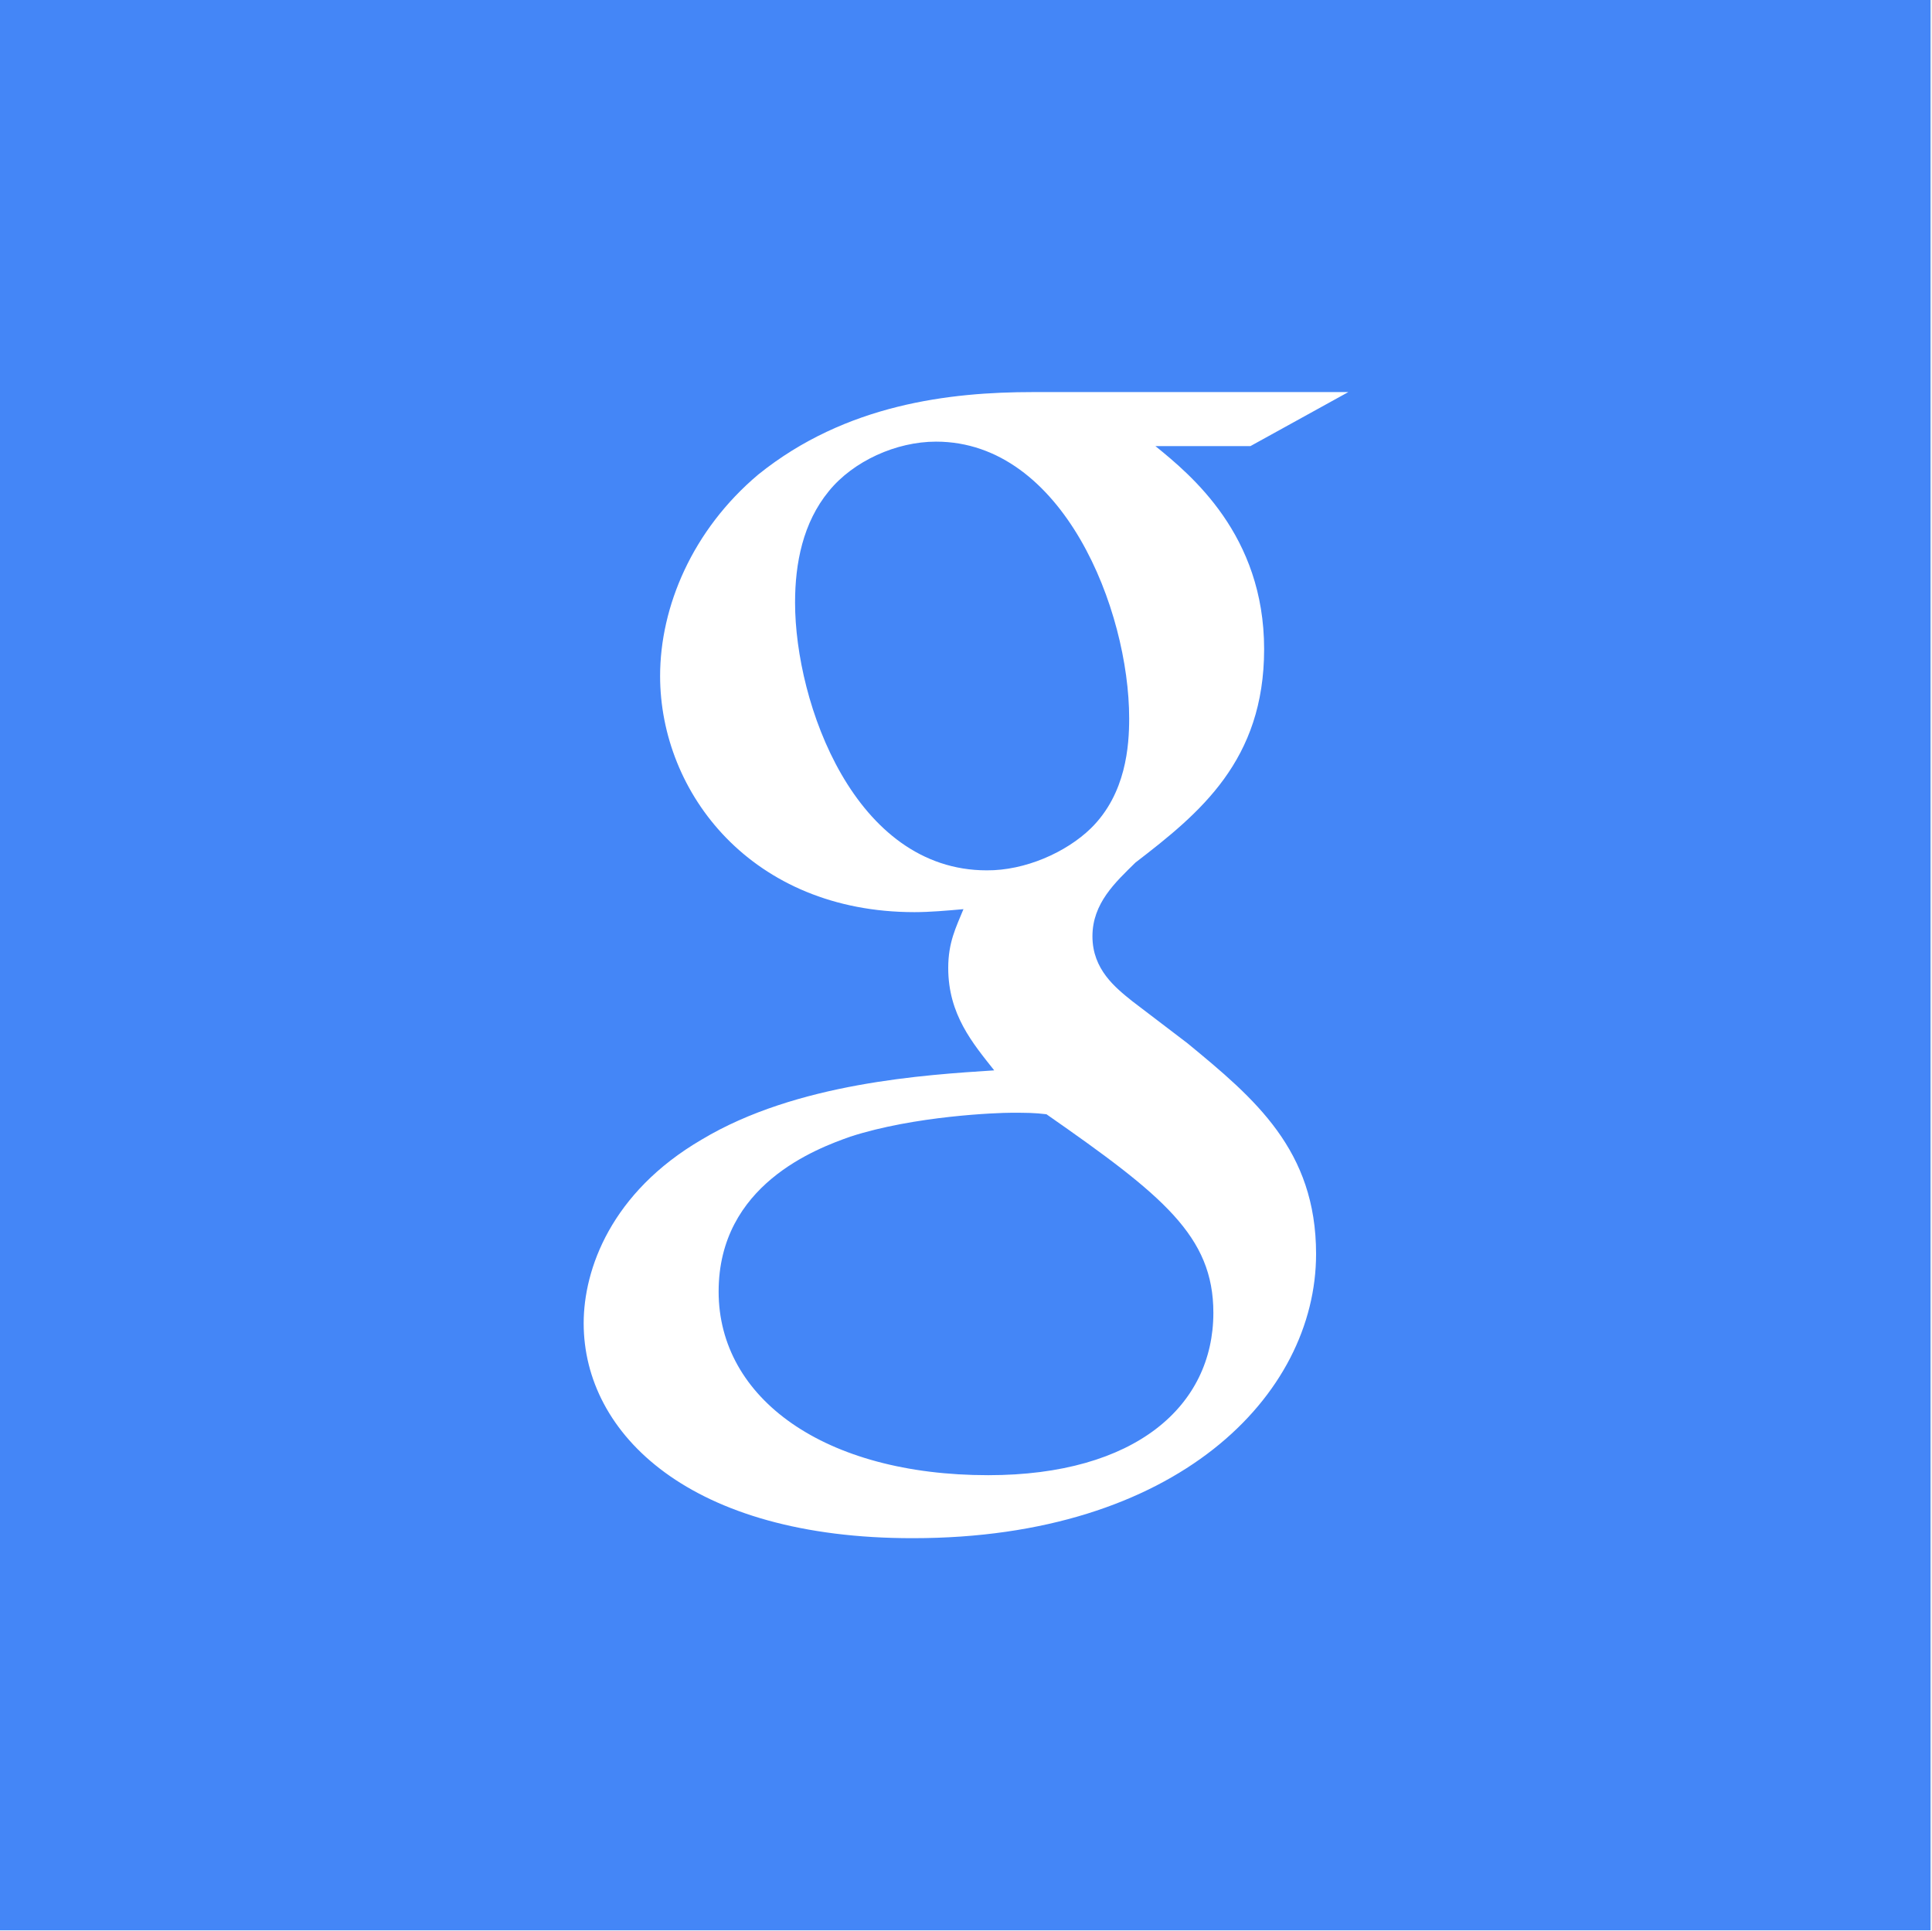
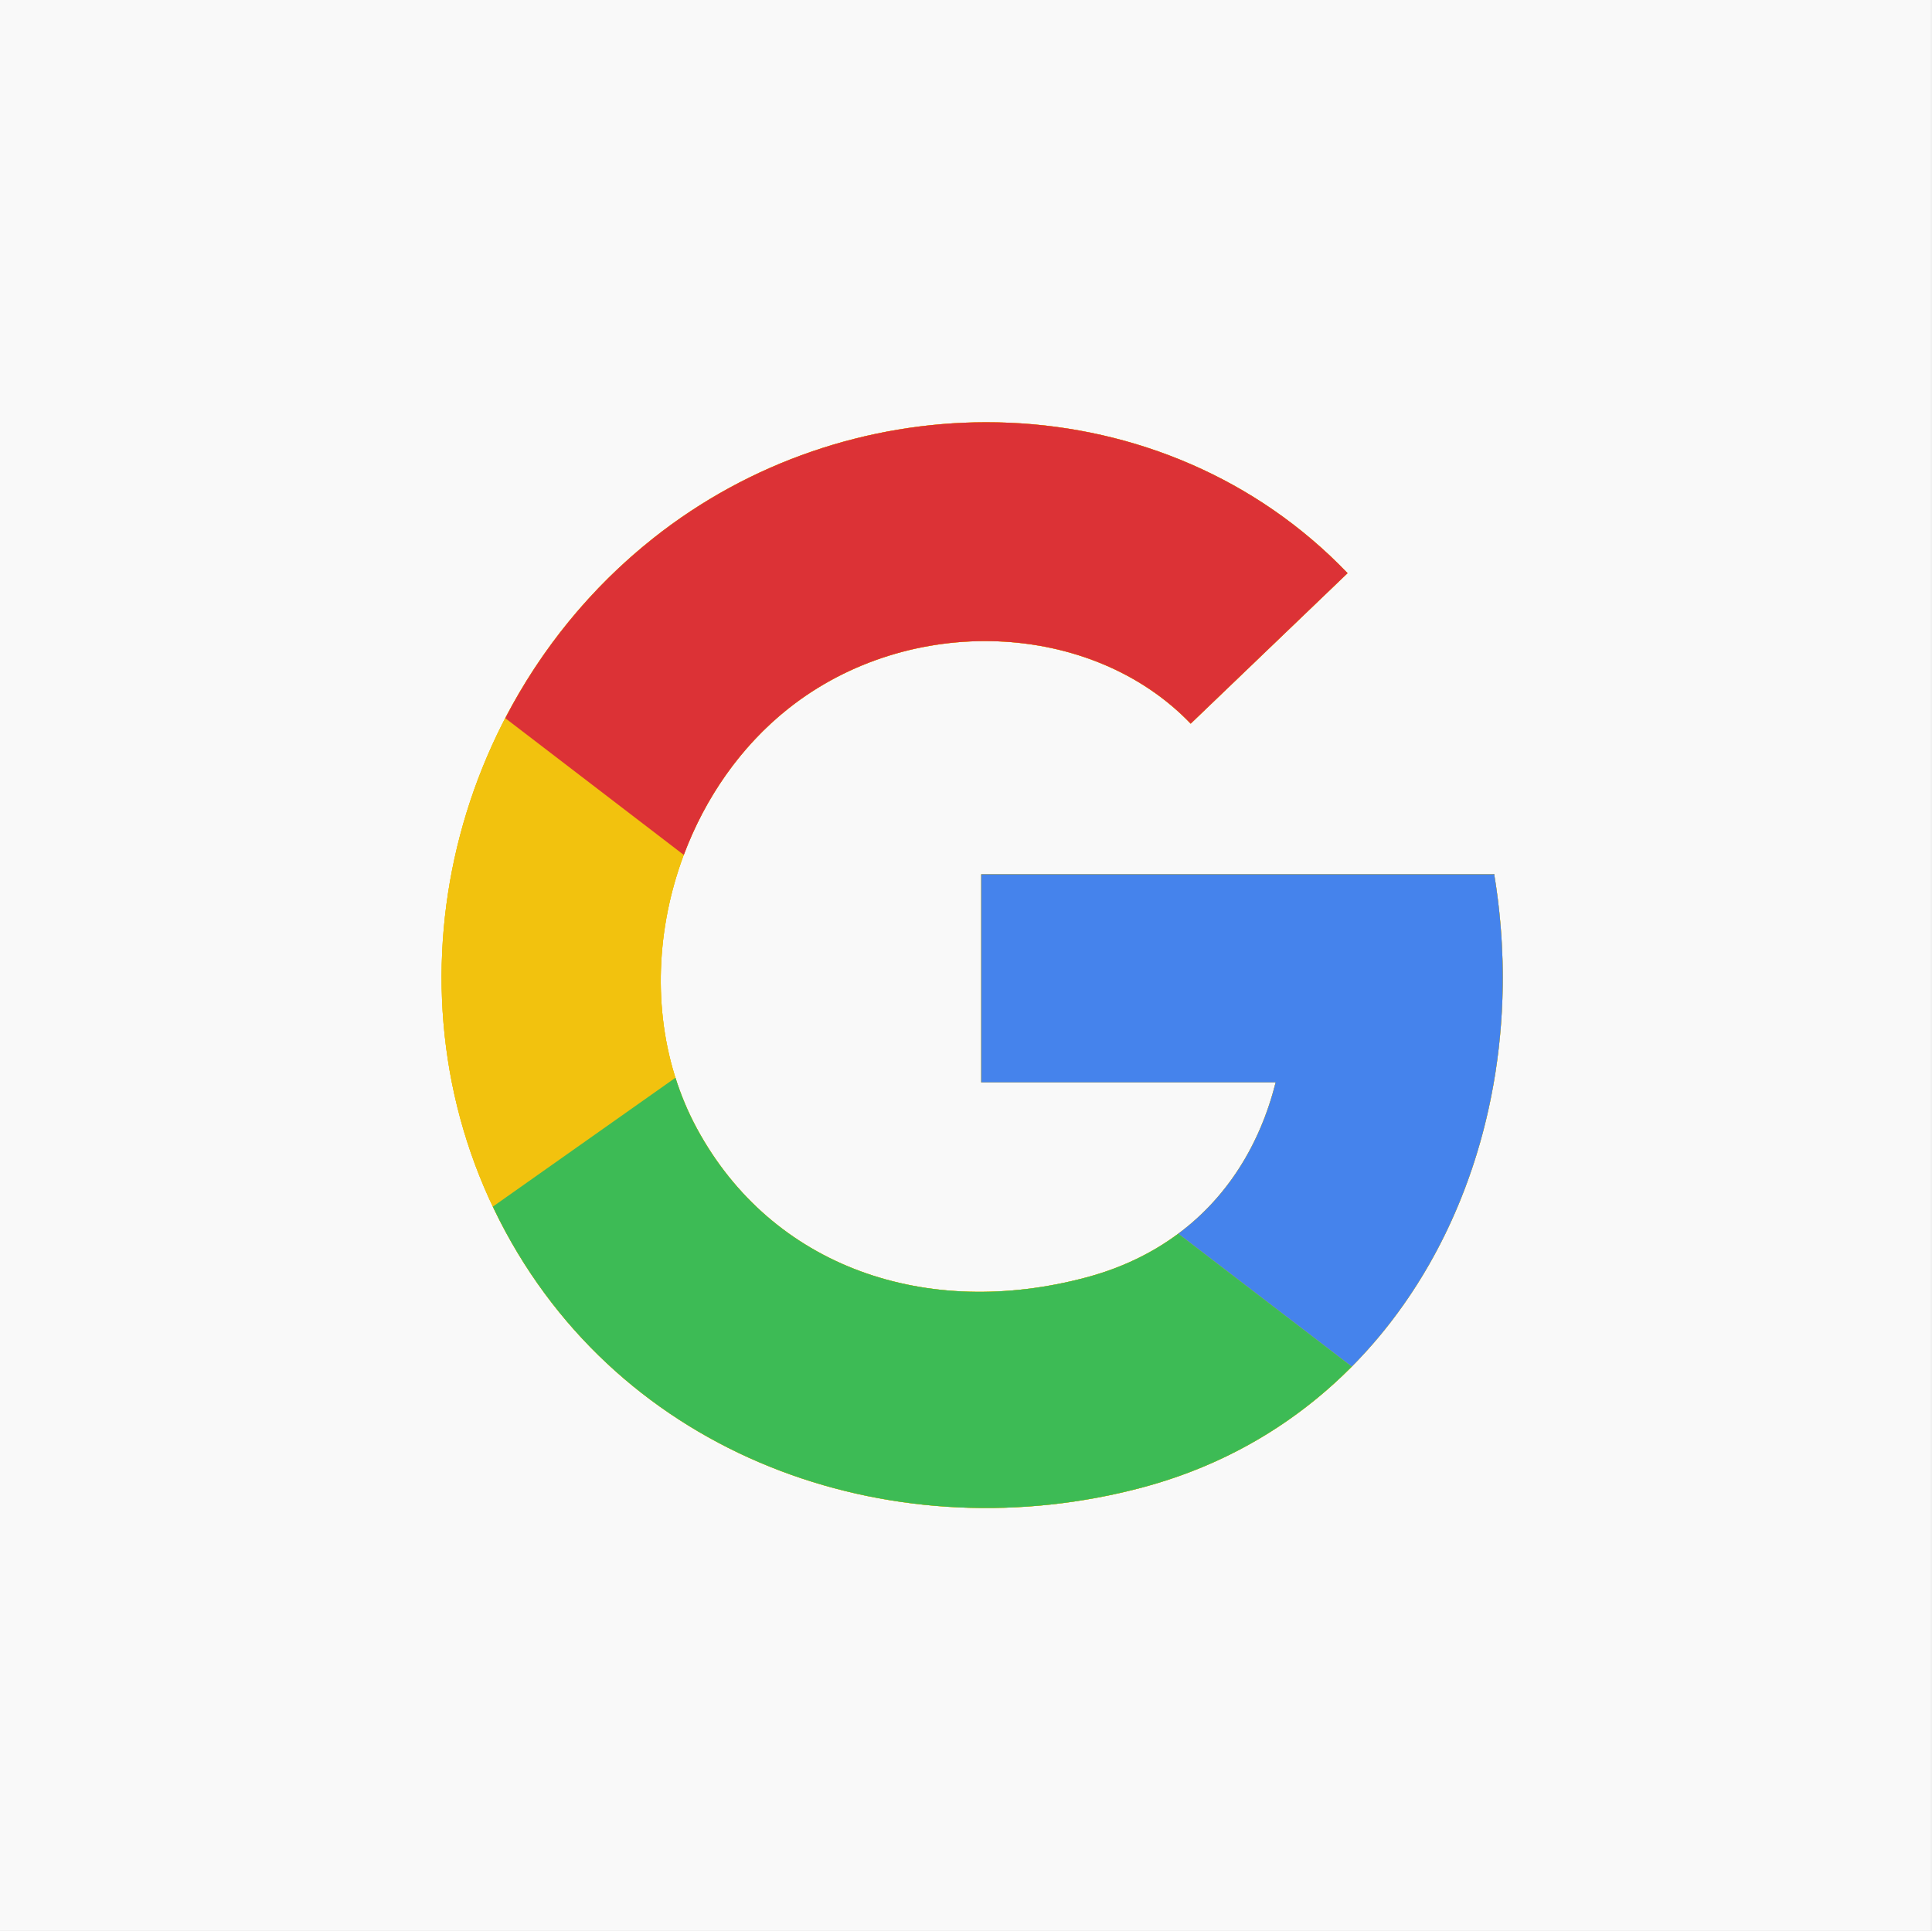
- <svg xmlns="http://www.w3.org/2000/svg" xmlns:xlink="http://www.w3.org/1999/xlink" width="512.4" height="512" id="svg3336" version="1.1">
+ <svg xmlns="http://www.w3.org/2000/svg" xmlns:xlink="http://www.w3.org/1999/xlink" width="512.4" height="512" id="svg3336" version="1.1" viewBox="0 0 512.4 512">
  <defs id="defs3338">
    <filter style="color-interpolation-filters:sRGB" id="filter4245">
      <feFlood flood-opacity="0.4" flood-color="rgb(0,0,0)" result="flood" id="feFlood4247" />
      <feComposite in="flood" in2="SourceGraphic" operator="out" result="composite1" id="feComposite4249" />
      <feGaussianBlur in="composite1" stdDeviation="6" result="blur" id="feGaussianBlur4251" />
      <feOffset dx="0" dy="2" result="offset" id="feOffset4253" />
      <feComposite in="offset" in2="SourceGraphic" operator="atop" result="composite2" id="feComposite4255" />
    </filter>
    <clipPath clipPathUnits="userSpaceOnUse" id="clipPath4241">
-       <path id="path4243" d="m 166.054,18 179.892,0 c 145.297,0 166.054,20.737 166.054,165.899 l 0,144.203 c 0,145.161 -20.757,165.898 -166.054,165.898 l -179.892,0 C 20.757,494 0,473.263 0,328.102 L 0,183.899 C 0,38.737 20.757,18 166.054,18 Z" style="fill:#0000ff;fill-opacity:0.081;stroke:#0000ff;display:inline" />
+       <path id="path4243" d="m 166.054,18 h 179.892 c 145.297,0 166.054,20.737 166.054,165.899 v 144.203 c 0,145.161 -20.757,165.898 -166.054,165.898 H 166.054 C 20.757,494 0,473.263 0,328.102 V 183.899 C 0,38.737 20.757,18 166.054,18 Z" style="display:inline;fill:#0000ff;fill-opacity:0.081;stroke:#0000ff" />
    </clipPath>
    <clipPath clipPathUnits="userSpaceOnUse" id="clipPath4510">
-       <path style="fill:#0000ff;fill-opacity:0.081;stroke:#0000ff;display:inline" d="m 463.307,-109.561 179.892,0 c 145.297,0 166.054,20.737 166.054,165.899 l 0,144.203 c 0,145.161 -20.757,165.898 -166.054,165.898 l -179.892,0 c -145.297,0 -166.054,-20.737 -166.054,-165.898 l 0,-144.203 c 0,-145.162 20.757,-165.899 166.054,-165.899 z" id="path4512" />
+       <path style="display:inline;fill:#0000ff;fill-opacity:0.081;stroke:#0000ff" d="m 463.307,-109.561 h 179.892 c 145.297,0 166.054,20.737 166.054,165.899 V 200.54 c 0,145.161 -20.757,165.898 -166.054,165.898 H 463.307 c -145.297,0 -166.054,-20.737 -166.054,-165.898 V 56.338 c 0,-145.162 20.757,-165.899 166.054,-165.899 z" id="path4512" />
    </clipPath>
    <clipPath clipPathUnits="userSpaceOnUse" id="clipPath4707">
-       <path id="path4709" d="m 166.054,18 179.892,0 c 145.297,0 166.054,20.737 166.054,165.899 l 0,144.203 c 0,145.161 -20.757,165.898 -166.054,165.898 l -179.892,0 C 20.757,494 0,473.263 0,328.102 L 0,183.899 C 0,38.737 20.757,18 166.054,18 Z" style="fill:#ff00ff;fill-opacity:0.505;stroke:none;display:inline" />
+       <path id="path4709" d="m 166.054,18 h 179.892 c 145.297,0 166.054,20.737 166.054,165.899 v 144.203 c 0,145.161 -20.757,165.898 -166.054,165.898 H 166.054 C 20.757,494 0,473.263 0,328.102 V 183.899 C 0,38.737 20.757,18 166.054,18 Z" style="display:inline;fill:#ff00ff;fill-opacity:0.505;stroke:none" />
    </clipPath>
    <filter style="color-interpolation-filters:sRGB" id="filter4711">
      <feFlood flood-opacity="0.502" flood-color="rgb(0,0,0)" result="flood" id="feFlood4713" />
      <feComposite in="flood" in2="SourceGraphic" operator="in" result="composite1" id="feComposite4715" />
      <feGaussianBlur in="composite1" stdDeviation="6" result="blur" id="feGaussianBlur4717" />
      <feOffset dx="0" dy="4" result="offset" id="feOffset4719" />
      <feComposite in="SourceGraphic" in2="offset" operator="over" result="composite2" id="feComposite4721" />
    </filter>
    <clipPath clipPathUnits="userSpaceOnUse" id="clipPath4170">
-       <path style="fill:#ffffff;fill-opacity:1;stroke:none;display:inline" d="m 166.054,18 179.892,0 c 145.297,0 166.054,20.737 166.054,165.899 l 0,144.203 c 0,145.161 -20.757,165.898 -166.054,165.898 l -179.892,0 C 20.757,494 0,473.263 0,328.102 L 0,183.899 C 0,38.737 20.757,18 166.054,18 Z" id="path4172" />
+       <path style="display:inline;fill:#ffffff;fill-opacity:1;stroke:none" d="m 166.054,18 h 179.892 c 145.297,0 166.054,20.737 166.054,165.899 v 144.203 c 0,145.161 -20.757,165.898 -166.054,165.898 H 166.054 C 20.757,494 0,473.263 0,328.102 V 183.899 C 0,38.737 20.757,18 166.054,18 Z" id="path4172" />
    </clipPath>
    <linearGradient xlink:href="#linearGradient7537" id="linearGradient3223" gradientUnits="userSpaceOnUse" gradientTransform="matrix(5.332943,0,0,-5.417932,0.01904181,5682.273)" x1="44.237" y1="1046.266" x2="44.237" y2="960.214" />
    <linearGradient id="linearGradient7537">
      <stop style="stop-color:#6ecbea;stop-opacity:0.996" offset="0" id="stop7539" />
      <stop style="stop-color:#19b2e4;stop-opacity:0.996" offset="1" id="stop7541" />
    </linearGradient>
    <clipPath clipPathUnits="userSpaceOnUse" id="clipPath4967">
-       <path style="opacity:0.4;color:#000000;fill:#ff00ff;fill-opacity:1;fill-rule:nonzero;stroke:none;stroke-width:1;marker:none;visibility:visible;display:inline;overflow:visible;enable-background:accumulate" d="M 119.864,193.96 236.178,151.15 339.167,166.365 392.098,328.039 392.283,494 119.864,494 Z" id="path4969" />
+       <path style="color:#000000;display:inline;overflow:visible;visibility:visible;opacity:0.4;fill:#ff00ff;fill-opacity:1;fill-rule:nonzero;stroke:none;stroke-width:1;marker:none;enable-background:accumulate" d="M 119.864,193.96 236.178,151.15 339.167,166.365 392.098,328.039 392.283,494 H 119.864 Z" id="path4969" />
    </clipPath>
    <linearGradient xlink:href="#linearGradient4146-2" id="linearGradient3223-5" gradientUnits="userSpaceOnUse" gradientTransform="matrix(5.332992,0,0,-5.417879,0.01669495,5682.22)" x1="44.237" y1="1046.266" x2="44.237" y2="960.214" />
    <linearGradient id="linearGradient4146-2">
      <stop style="stop-color:#3abef0;stop-opacity:1;" offset="0" id="stop4148-2" />
      <stop style="stop-color:#0f96c9;stop-opacity:1;" offset="1" id="stop4150-8" />
    </linearGradient>
    <linearGradient xlink:href="#linearGradient4142" id="linearGradient4148" x1="221.781" y1="353" x2="221.781" y2="494" gradientUnits="userSpaceOnUse" />
    <linearGradient id="linearGradient4142">
      <stop style="stop-color:#000000;stop-opacity:1;" offset="0" id="stop4144" />
      <stop id="stop4158" offset="0.497" style="stop-color:#000000;stop-opacity:0.9" />
      <stop style="stop-color:#000000;stop-opacity:0.2" offset="1" id="stop4146" />
    </linearGradient>
    <linearGradient id="linearGradient3511">
      <stop style="stop-color:#ffffff;stop-opacity:1" offset="0" id="stop3513" />
      <stop style="stop-color:#ffffff;stop-opacity:0" offset="1" id="stop3519" />
    </linearGradient>
    <linearGradient id="linearGradient3393">
      <stop id="stop3395" offset="0" style="stop-color:#1b0041;stop-opacity:1" />
      <stop style="stop-color:#1b0041;stop-opacity:1" offset="0.1" id="stop3417" />
      <stop style="stop-color:#1b0041;stop-opacity:1" offset="0.205" id="stop3415" />
      <stop style="stop-color:#240052;stop-opacity:1" offset="0.3" id="stop3413" />
      <stop style="stop-color:#32006a;stop-opacity:1" offset="0.4" id="stop3411" />
      <stop style="stop-color:#3d007d;stop-opacity:1" offset="0.5" id="stop3409" />
      <stop style="stop-color:#490098;stop-opacity:1" offset="0.6" id="stop3407" />
      <stop style="stop-color:#4f00a8;stop-opacity:1" offset="0.7" id="stop3405" />
      <stop style="stop-color:#5500bc;stop-opacity:1" offset="0.803" id="stop3403" />
      <stop style="stop-color:#5700c2;stop-opacity:1" offset="0.9" id="stop3401" />
      <stop id="stop3397" offset="1" style="stop-color:#6000da;stop-opacity:1" />
    </linearGradient>
    <linearGradient id="linearGradient3453">
      <stop style="stop-color:#1e0046;stop-opacity:1" offset="0" id="stop3455" />
      <stop id="stop3457" offset="0.1" style="stop-color:#2d0061;stop-opacity:1" />
      <stop id="stop3459" offset="0.205" style="stop-color:#33006b;stop-opacity:1" />
      <stop id="stop3461" offset="0.3" style="stop-color:#400082;stop-opacity:1" />
      <stop id="stop3463" offset="0.4" style="stop-color:#490096;stop-opacity:1" />
      <stop id="stop3465" offset="0.5" style="stop-color:#5000ac;stop-opacity:1" />
      <stop id="stop3467" offset="0.6" style="stop-color:#5500bd;stop-opacity:1" />
      <stop id="stop3469" offset="0.7" style="stop-color:#4f00a8;stop-opacity:1" />
      <stop id="stop3471" offset="0.803" style="stop-color:#5500bc;stop-opacity:1" />
      <stop id="stop3473" offset="0.9" style="stop-color:#5700c2;stop-opacity:1" />
      <stop style="stop-color:#6000da;stop-opacity:1" offset="1" id="stop3475" />
    </linearGradient>
    <linearGradient id="linearGradient3425">
      <stop style="stop-color:#1c0044;stop-opacity:1" offset="0" id="stop3427" />
      <stop id="stop3429" offset="0.1" style="stop-color:#2f0065;stop-opacity:1" />
      <stop id="stop3431" offset="0.205" style="stop-color:#34006d;stop-opacity:1" />
      <stop id="stop3433" offset="0.3" style="stop-color:#3b007a;stop-opacity:1" />
      <stop id="stop3435" offset="0.4" style="stop-color:#3c007a;stop-opacity:1" />
      <stop id="stop3437" offset="0.5" style="stop-color:#490096;stop-opacity:1" />
      <stop id="stop3439" offset="0.6" style="stop-color:#5000ab;stop-opacity:1" />
      <stop id="stop3441" offset="0.7" style="stop-color:#5400ba;stop-opacity:1" />
      <stop id="stop3443" offset="0.803" style="stop-color:#5500bc;stop-opacity:1" />
      <stop id="stop3445" offset="0.9" style="stop-color:#5700c2;stop-opacity:1" />
      <stop style="stop-color:#5c00ce;stop-opacity:1" offset="1" id="stop3447" />
    </linearGradient>
    <linearGradient id="linearGradient3367">
      <stop id="stop3369" offset="0" style="stop-color:#6700e8;stop-opacity:1" />
      <stop style="stop-color:#6700e8;stop-opacity:1" offset="0.5" id="stop3375" />
      <stop id="stop3371" offset="1" style="stop-color:#6700e8;stop-opacity:1" />
    </linearGradient>
    <linearGradient id="linearGradient3349">
      <stop id="stop3351" offset="0" style="stop-color:#390080;stop-opacity:1" />
      <stop style="stop-color:#31006e;stop-opacity:1" offset="0.5" id="stop3357" />
      <stop id="stop3353" offset="1" style="stop-color:#250056;stop-opacity:1" />
    </linearGradient>
    <linearGradient id="linearGradient3307">
      <stop id="stop3309" offset="0" style="stop-color:#4d00a1;stop-opacity:1" />
      <stop id="stop3311" offset="1" style="stop-color:#5200b4;stop-opacity:1" />
    </linearGradient>
    <linearGradient id="linearGradient3225">
      <stop id="stop3227" offset="0" style="stop-color:#e8e8e8;stop-opacity:1" />
      <stop id="stop3229" offset="1" style="stop-color:#d3d3d3;stop-opacity:1" />
    </linearGradient>
    <linearGradient id="linearGradient3269">
      <stop style="stop-color:#e8e8e8;stop-opacity:0.98" offset="0" id="stop3271" />
      <stop style="stop-color:#d4d4d4;stop-opacity:1" offset="1" id="stop3273" />
    </linearGradient>
    <linearGradient id="linearGradient3317">
      <stop style="stop-color:#21004e;stop-opacity:1" offset="0" id="stop3319" />
      <stop style="stop-color:#39007f;stop-opacity:1" offset="1" id="stop3321" />
    </linearGradient>
    <linearGradient gradientUnits="userSpaceOnUse" y2="1701.864" x2="1224.965" y1="1962.234" x1="1177.815" id="linearGradient3503" xlink:href="#linearGradient3497" />
    <linearGradient id="linearGradient3497">
      <stop id="stop3499" offset="0" style="stop-color:#210045;stop-opacity:1" />
      <stop style="stop-color:#430085;stop-opacity:1" offset="0.594" id="stop3505" />
      <stop id="stop3501" offset="1" style="stop-color:#5000b2;stop-opacity:1" />
    </linearGradient>
  </defs>
  <g id="layer3">
-     <rect style="color:#000000;display:inline;overflow:visible;visibility:visible;fill:#4486f7;fill-opacity:1;fill-rule:nonzero;stroke:none;stroke-width:1;marker:none;enable-background:accumulate" id="rect4158" width="512" height="512" x="0" y="-3.0000001e-06" />
-     <path d="m 306.444,118.333 c 9.344,7.602 28.824,23.519 28.824,53.847 0,29.537 -17.025,43.474 -34.13,56.619 -5.306,5.226 -11.403,10.769 -11.403,19.559 0,8.79 6.097,13.62 10.532,17.184 l 14.65,11.165 c 17.896,14.729 34.13,28.349 34.13,55.906 0,37.535 -36.98,75.386 -106.903,75.386 -58.915,0.079 -87.344,-27.478 -87.344,-57.015 0,-14.333 7.285,-34.684 31.279,-48.7 25.182,-15.125 59.39,-17.184 77.603,-18.371 -5.701,-7.206 -12.195,-14.808 -12.195,-27.161 0,-6.81 2.059,-10.769 4.039,-15.6 -4.434,0.396 -8.948,0.792 -12.987,0.792 -43.078,0 -67.468,-31.517 -67.468,-62.637 0,-18.371 8.552,-38.723 26.053,-53.451 C 224.327,107.167 251.963,104 273.898,104 l 83.701,0 -25.973,14.333 -25.182,0 z m -28.903,177.221 c -3.247,-0.396 -5.306,-0.396 -9.344,-0.396 -3.643,0 -25.577,0.792 -42.682,6.335 -8.948,3.167 -34.922,12.749 -34.922,41.098 0,28.349 28.032,48.7 71.506,48.7 39.039,0 59.707,-18.371 59.707,-43.078 0,-20.351 -13.383,-31.121 -44.266,-52.66 m 11.799,-75.861 c 9.344,-9.186 10.136,-21.935 10.136,-29.141 0,-28.745 -17.5,-73.407 -51.234,-73.407 -10.532,0 -21.935,5.147 -28.428,13.145 -6.889,8.394 -8.948,19.163 -8.948,29.537 0,26.765 15.837,71.031 50.838,71.031 10.136,0.079 21.064,-4.751 27.636,-11.165" id="path4719" style="fill:#ffffff" />
+     <rect style="color:#000000;display:inline;overflow:visible;visibility:visible;fill:#f9f9f9;fill-opacity:1;fill-rule:nonzero;stroke:none;stroke-width:1;marker:none;enable-background:accumulate" id="rect4158" width="512" height="512" x="0" y="0" />
+     <path style="color:#000000;font-style:normal;font-variant:normal;font-weight:normal;font-stretch:normal;font-size:medium;line-height:normal;font-family:sans-serif;font-variant-ligatures:normal;font-variant-position:normal;font-variant-caps:normal;font-variant-numeric:normal;font-variant-alternates:normal;font-feature-settings:normal;text-indent:0;text-align:start;text-decoration:none;text-decoration-line:none;text-decoration-style:solid;text-decoration-color:#000000;letter-spacing:normal;word-spacing:normal;text-transform:none;writing-mode:lr-tb;direction:ltr;baseline-shift:baseline;text-anchor:start;white-space:normal;shape-padding:0;clip-rule:nonzero;display:inline;overflow:visible;visibility:visible;opacity:1;isolation:auto;mix-blend-mode:normal;color-interpolation:sRGB;color-interpolation-filters:linearRGB;solid-color:#000000;solid-opacity:1;fill:#f2c20e;fill-opacity:1;fill-rule:nonzero;stroke:none;stroke-width:24;stroke-linecap:butt;stroke-linejoin:miter;stroke-miterlimit:4;stroke-dasharray:none;stroke-dashoffset:0;stroke-opacity:1;marker:none;color-rendering:auto;image-rendering:auto;shape-rendering:auto;text-rendering:auto;enable-background:accumulate" d="m 261.483,112 c -31.119,0.033 -62.533,10.379 -88.236,30.77 -54.586,43.304 -72.873,121.64 -39.159,183.968 33.234,61.44 104.687,85.013 169.027,67.773 70.496,-18.889 104.979,-91.848 93.163,-162.672 l -0.422,0.071 H 260.234 v 55.193 h 78.096 c -6.499,25.809 -23.78,44.643 -50.139,51.706 -42.374,11.354 -83.41,-2.592 -103.379,-39.51 -19.489,-36.029 -8.115,-85.656 24.275,-111.352 32.144,-25.501 80.429,-23.384 106.704,4.002 l 41.61,-39.923 c -24.248,-25.272 -56.578,-38.459 -89.701,-39.893 -2.07,-0.089 -4.143,-0.134 -6.217,-0.131 z" id="path4324" />
+     <path id="path4332" d="m 261.483,112 c -31.119,0.033 -62.533,10.379 -88.236,30.77 -54.586,43.304 -72.873,121.64 -39.159,183.968 33.234,61.44 104.687,85.013 169.027,67.773 70.496,-18.889 104.979,-91.848 93.163,-162.672 l -0.422,0.071 H 260.234 v 55.193 h 78.096 c -6.499,25.809 -23.78,44.643 -50.139,51.706 -42.374,11.354 -83.41,-2.592 -103.379,-39.51 -19.489,-36.029 -8.115,-85.656 24.275,-111.352 32.144,-25.501 80.429,-23.384 106.704,4.002 l 41.61,-39.923 c -24.248,-25.272 -56.578,-38.459 -89.701,-39.893 -2.07,-0.089 -4.143,-0.134 -6.217,-0.131 z" style="color:#000000;font-style:normal;font-variant:normal;font-weight:normal;font-stretch:normal;font-size:medium;line-height:normal;font-family:sans-serif;font-variant-ligatures:normal;font-variant-position:normal;font-variant-caps:normal;font-variant-numeric:normal;font-variant-alternates:normal;font-feature-settings:normal;text-indent:0;text-align:start;text-decoration:none;text-decoration-line:none;text-decoration-style:solid;text-decoration-color:#000000;letter-spacing:normal;word-spacing:normal;text-transform:none;writing-mode:lr-tb;direction:ltr;baseline-shift:baseline;text-anchor:start;white-space:normal;shape-padding:0;clip-rule:nonzero;display:inline;overflow:visible;visibility:visible;opacity:1;isolation:auto;mix-blend-mode:normal;color-interpolation:sRGB;color-interpolation-filters:linearRGB;solid-color:#000000;solid-opacity:1;fill:#f2c20e;fill-opacity:1;fill-rule:nonzero;stroke:none;stroke-width:24;stroke-linecap:butt;stroke-linejoin:miter;stroke-miterlimit:4;stroke-dasharray:none;stroke-dashoffset:0;stroke-opacity:1;marker:none;color-rendering:auto;image-rendering:auto;shape-rendering:auto;text-rendering:auto;enable-background:accumulate" />
+     <path style="color:#000000;font-style:normal;font-variant:normal;font-weight:normal;font-stretch:normal;font-size:medium;line-height:normal;font-family:sans-serif;font-variant-ligatures:normal;font-variant-position:normal;font-variant-caps:normal;font-variant-numeric:normal;font-variant-alternates:normal;font-feature-settings:normal;text-indent:0;text-align:start;text-decoration:none;text-decoration-line:none;text-decoration-style:solid;text-decoration-color:#000000;letter-spacing:normal;word-spacing:normal;text-transform:none;writing-mode:lr-tb;direction:ltr;baseline-shift:baseline;text-anchor:start;white-space:normal;shape-padding:0;clip-rule:nonzero;display:inline;overflow:visible;visibility:visible;opacity:1;isolation:auto;mix-blend-mode:normal;color-interpolation:sRGB;color-interpolation-filters:linearRGB;solid-color:#000000;solid-opacity:1;fill:#f2c20e;fill-opacity:1;fill-rule:nonzero;stroke:none;stroke-width:24;stroke-linecap:butt;stroke-linejoin:miter;stroke-miterlimit:4;stroke-dasharray:none;stroke-dashoffset:0;stroke-opacity:1;marker:none;color-rendering:auto;image-rendering:auto;shape-rendering:auto;text-rendering:auto;enable-background:accumulate" d="m 261.483,112 c -31.119,0.033 -62.533,10.379 -88.236,30.77 -54.586,43.304 -72.873,121.64 -39.159,183.968 33.234,61.44 104.687,85.013 169.027,67.773 70.496,-18.889 104.979,-91.848 93.163,-162.672 l -0.422,0.071 H 260.234 v 55.193 h 78.096 c -6.499,25.809 -23.78,44.643 -50.139,51.706 -42.374,11.354 -83.41,-2.592 -103.379,-39.51 -19.489,-36.029 -8.115,-85.656 24.275,-111.352 32.144,-25.501 80.429,-23.384 106.704,4.002 l 41.61,-39.923 c -24.248,-25.272 -56.578,-38.459 -89.701,-39.893 -2.07,-0.089 -4.143,-0.134 -6.217,-0.131 z" id="path4334" />
+     <path style="color:#000000;display:inline;overflow:visible;visibility:visible;opacity:1;fill:#dc3236;fill-opacity:1;fill-rule:nonzero;stroke:none;stroke-width:8;stroke-linecap:butt;stroke-linejoin:miter;stroke-miterlimit:4;stroke-dasharray:none;stroke-dashoffset:0;stroke-opacity:1;marker:none;enable-background:accumulate" d="m 261.482,112 c -31.119,0.033 -62.532,10.379 -88.234,30.77 -16.578,13.151 -29.8,29.537 -39.242,47.721 l 47.354,36.283 c 5.652,-15.1 15.077,-28.793 27.727,-38.828 32.144,-25.501 80.429,-23.383 106.705,4.002 l 41.611,-39.922 c -24.248,-25.272 -56.578,-38.461 -89.701,-39.895 -2.07,-0.089 -4.144,-0.133 -6.219,-0.131 z" id="path4341" />
+     <path style="color:#000000;display:inline;overflow:visible;visibility:visible;opacity:1;fill:#4583ec;fill-opacity:1;fill-rule:nonzero;stroke:none;stroke-width:8;stroke-linecap:butt;stroke-linejoin:miter;stroke-miterlimit:4;stroke-dasharray:none;stroke-dashoffset:0;stroke-opacity:1;marker:none;enable-background:accumulate" d="m 396.277,231.838 -0.422,0.07 h -135.621 v 55.193 h 78.096 c -4.221,16.762 -12.994,30.577 -25.844,40.141 l 46.021,35.26 c 32.179,-32.449 45.879,-82.058 37.77,-130.664 z" id="path4326" />
+     <path style="color:#000000;display:inline;overflow:visible;visibility:visible;opacity:1;fill:#3dbb55;fill-opacity:1;fill-rule:nonzero;stroke:none;stroke-width:8;stroke-linecap:butt;stroke-linejoin:miter;stroke-miterlimit:4;stroke-dasharray:none;stroke-dashoffset:0;stroke-opacity:1;marker:none;enable-background:accumulate" d="m 179.145,285.867 -48.436,34.189 c 1.064,2.245 2.185,4.472 3.379,6.68 33.234,61.44 104.687,85.013 169.027,67.773 22.115,-5.926 40.683,-17.173 55.393,-32.006 l -46.021,-35.262 c -6.936,5.162 -15.055,9.09 -24.295,11.566 -42.374,11.354 -83.412,-2.592 -103.381,-39.51 -2.328,-4.303 -4.202,-8.805 -5.666,-13.432 z" id="path4330" />
  </g>
  <g id="layer4" />
  <g id="layer1" transform="translate(0,-558.3622)" style="display:none">
-     <path id="path3774" d="m 166.054,576.362 179.892,0 c 145.297,0 166.054,20.737 166.054,165.899 l 0,144.203 c 0,145.161 -20.757,165.898 -166.054,165.898 l -179.892,0 C 20.757,1052.362 0,1031.625 0,886.464 L 0,742.261 C 0,597.099 20.757,576.362 166.054,576.362 Z" style="fill:#0000ff;fill-opacity:0.081;stroke:#0000ff;display:inline" />
-     <circle style="color:#000000;fill:#0000ff;fill-opacity:0.081;stroke:#0000ff;stroke-width:0.833;stroke-miterlimit:4;stroke-dasharray:none;marker:none;visibility:visible;display:inline;overflow:visible;enable-background:accumulate" id="path4118" transform="matrix(1.2,0,0,1.2,-51.19998,528.7622)" cx="256" cy="238" r="120" d="M 376,238 A 120,120 0 0 1 256,358 120,120 0 0 1 136,238 120,120 0 0 1 256,118 120,120 0 0 1 376,238 Z" />
-     <rect style="color:#000000;fill:#0000ff;fill-opacity:0.081;stroke:#0000ff;stroke-width:1;stroke-linecap:round;stroke-linejoin:round;stroke-miterlimit:4;stroke-opacity:1;stroke-dasharray:none;stroke-dashoffset:0;marker:none;visibility:visible;display:inline;overflow:visible;enable-background:accumulate" id="rect4152" width="272" height="272" x="120" y="678.362" />
-     <rect style="color:#000000;fill:#0000ff;fill-opacity:0.081;stroke:#0000ff;stroke-width:1;stroke-linecap:round;stroke-linejoin:round;stroke-miterlimit:4;stroke-opacity:1;stroke-dasharray:none;stroke-dashoffset:0;marker:none;visibility:visible;display:inline;overflow:visible;enable-background:accumulate" id="rect4154" width="304" height="240" x="104" y="694.362" />
-     <rect style="color:#000000;fill:#0000ff;fill-opacity:0.081;stroke:#0000ff;stroke-width:1;stroke-linecap:round;stroke-linejoin:round;stroke-miterlimit:4;stroke-opacity:1;stroke-dasharray:none;stroke-dashoffset:0;marker:none;visibility:visible;display:inline;overflow:visible;enable-background:accumulate" id="rect4156" width="240" height="304" x="136" y="662.362" />
+     <path id="path3774" d="m 166.054,576.362 h 179.892 c 145.297,0 166.054,20.737 166.054,165.899 v 144.203 c 0,145.161 -20.757,165.898 -166.054,165.898 H 166.054 C 20.757,1052.362 0,1031.625 0,886.464 V 742.261 C 0,597.099 20.757,576.362 166.054,576.362 Z" style="display:inline;fill:#0000ff;fill-opacity:0.081;stroke:#0000ff" />
+     <circle style="color:#000000;display:inline;overflow:visible;visibility:visible;fill:#0000ff;fill-opacity:0.081;stroke:#0000ff;stroke-width:0.833;stroke-miterlimit:4;stroke-dasharray:none;marker:none;enable-background:accumulate" id="path4118" transform="matrix(1.2,0,0,1.2,-51.19998,528.7622)" cx="256" cy="238" r="120" />
+     <rect style="color:#000000;display:inline;overflow:visible;visibility:visible;fill:#0000ff;fill-opacity:0.081;stroke:#0000ff;stroke-width:1;stroke-linecap:round;stroke-linejoin:round;stroke-miterlimit:4;stroke-dasharray:none;stroke-dashoffset:0;stroke-opacity:1;marker:none;enable-background:accumulate" id="rect4152" width="272" height="272" x="120" y="678.362" />
+     <rect style="color:#000000;display:inline;overflow:visible;visibility:visible;fill:#0000ff;fill-opacity:0.081;stroke:#0000ff;stroke-width:1;stroke-linecap:round;stroke-linejoin:round;stroke-miterlimit:4;stroke-dasharray:none;stroke-dashoffset:0;stroke-opacity:1;marker:none;enable-background:accumulate" id="rect4154" width="304" height="240" x="104" y="694.362" />
+     <rect style="color:#000000;display:inline;overflow:visible;visibility:visible;fill:#0000ff;fill-opacity:0.081;stroke:#0000ff;stroke-width:1;stroke-linecap:round;stroke-linejoin:round;stroke-miterlimit:4;stroke-dasharray:none;stroke-dashoffset:0;stroke-opacity:1;marker:none;enable-background:accumulate" id="rect4156" width="240" height="304" x="136" y="662.362" />
  </g>
</svg>
